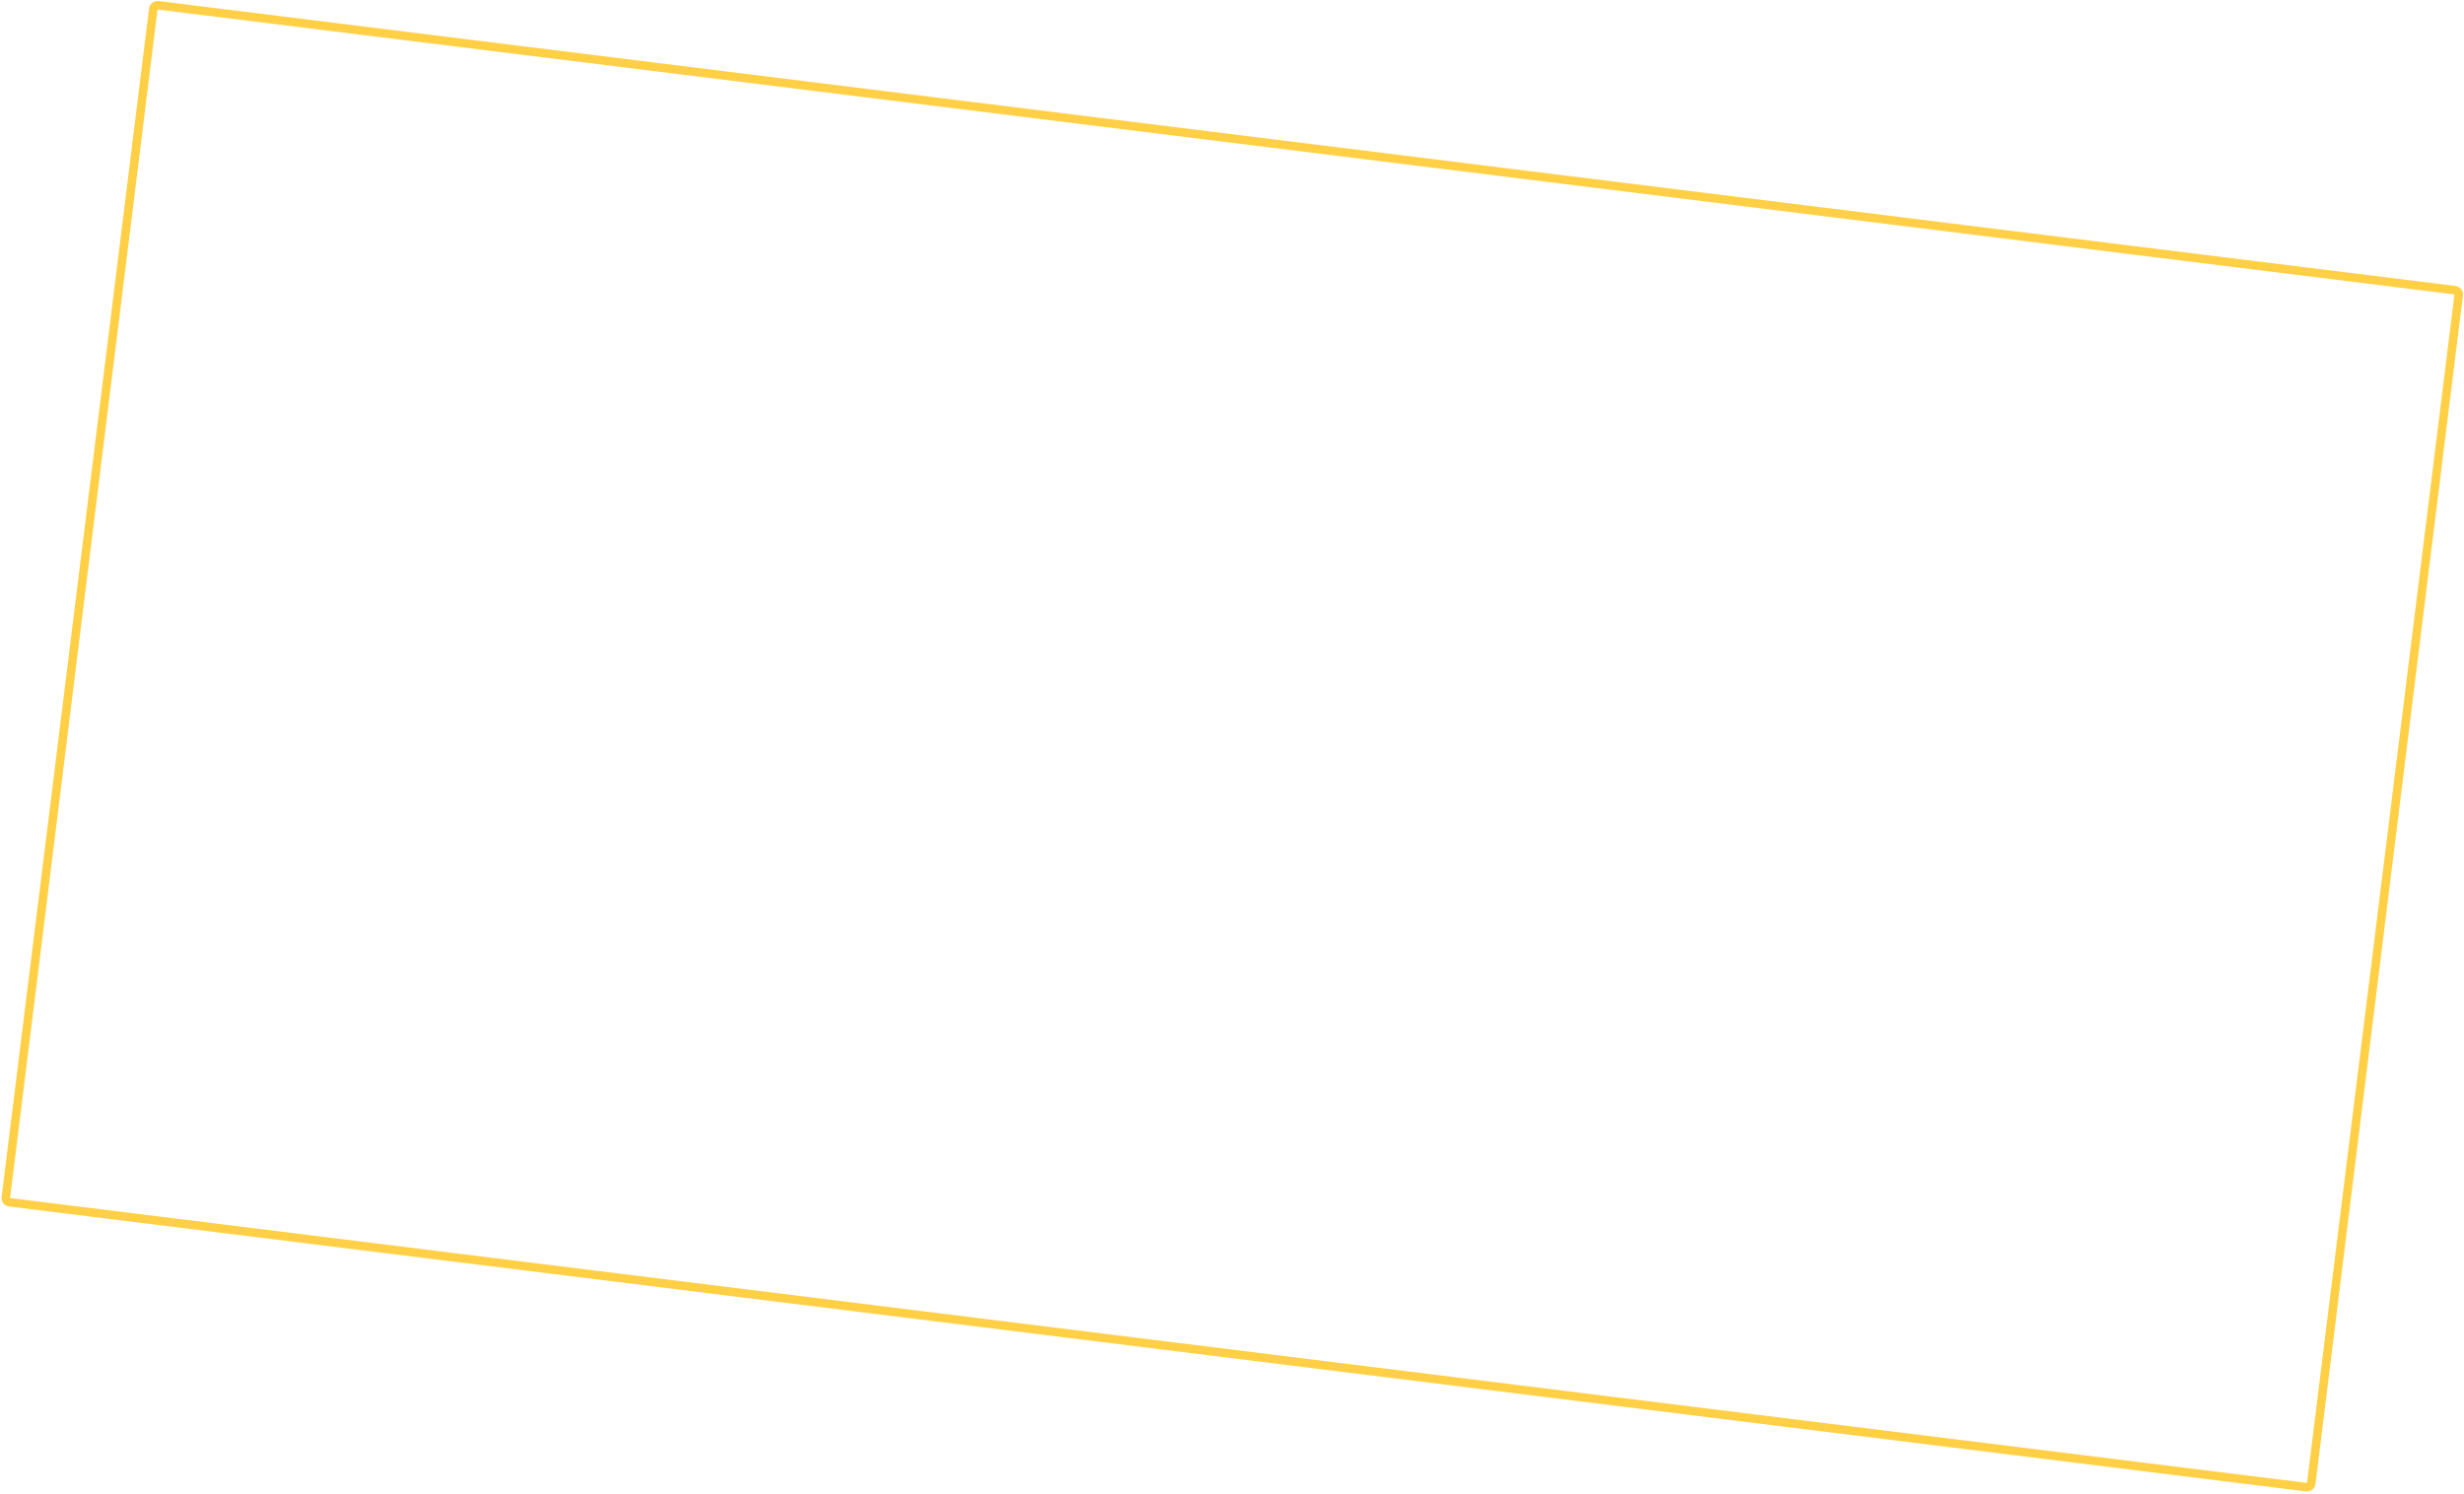
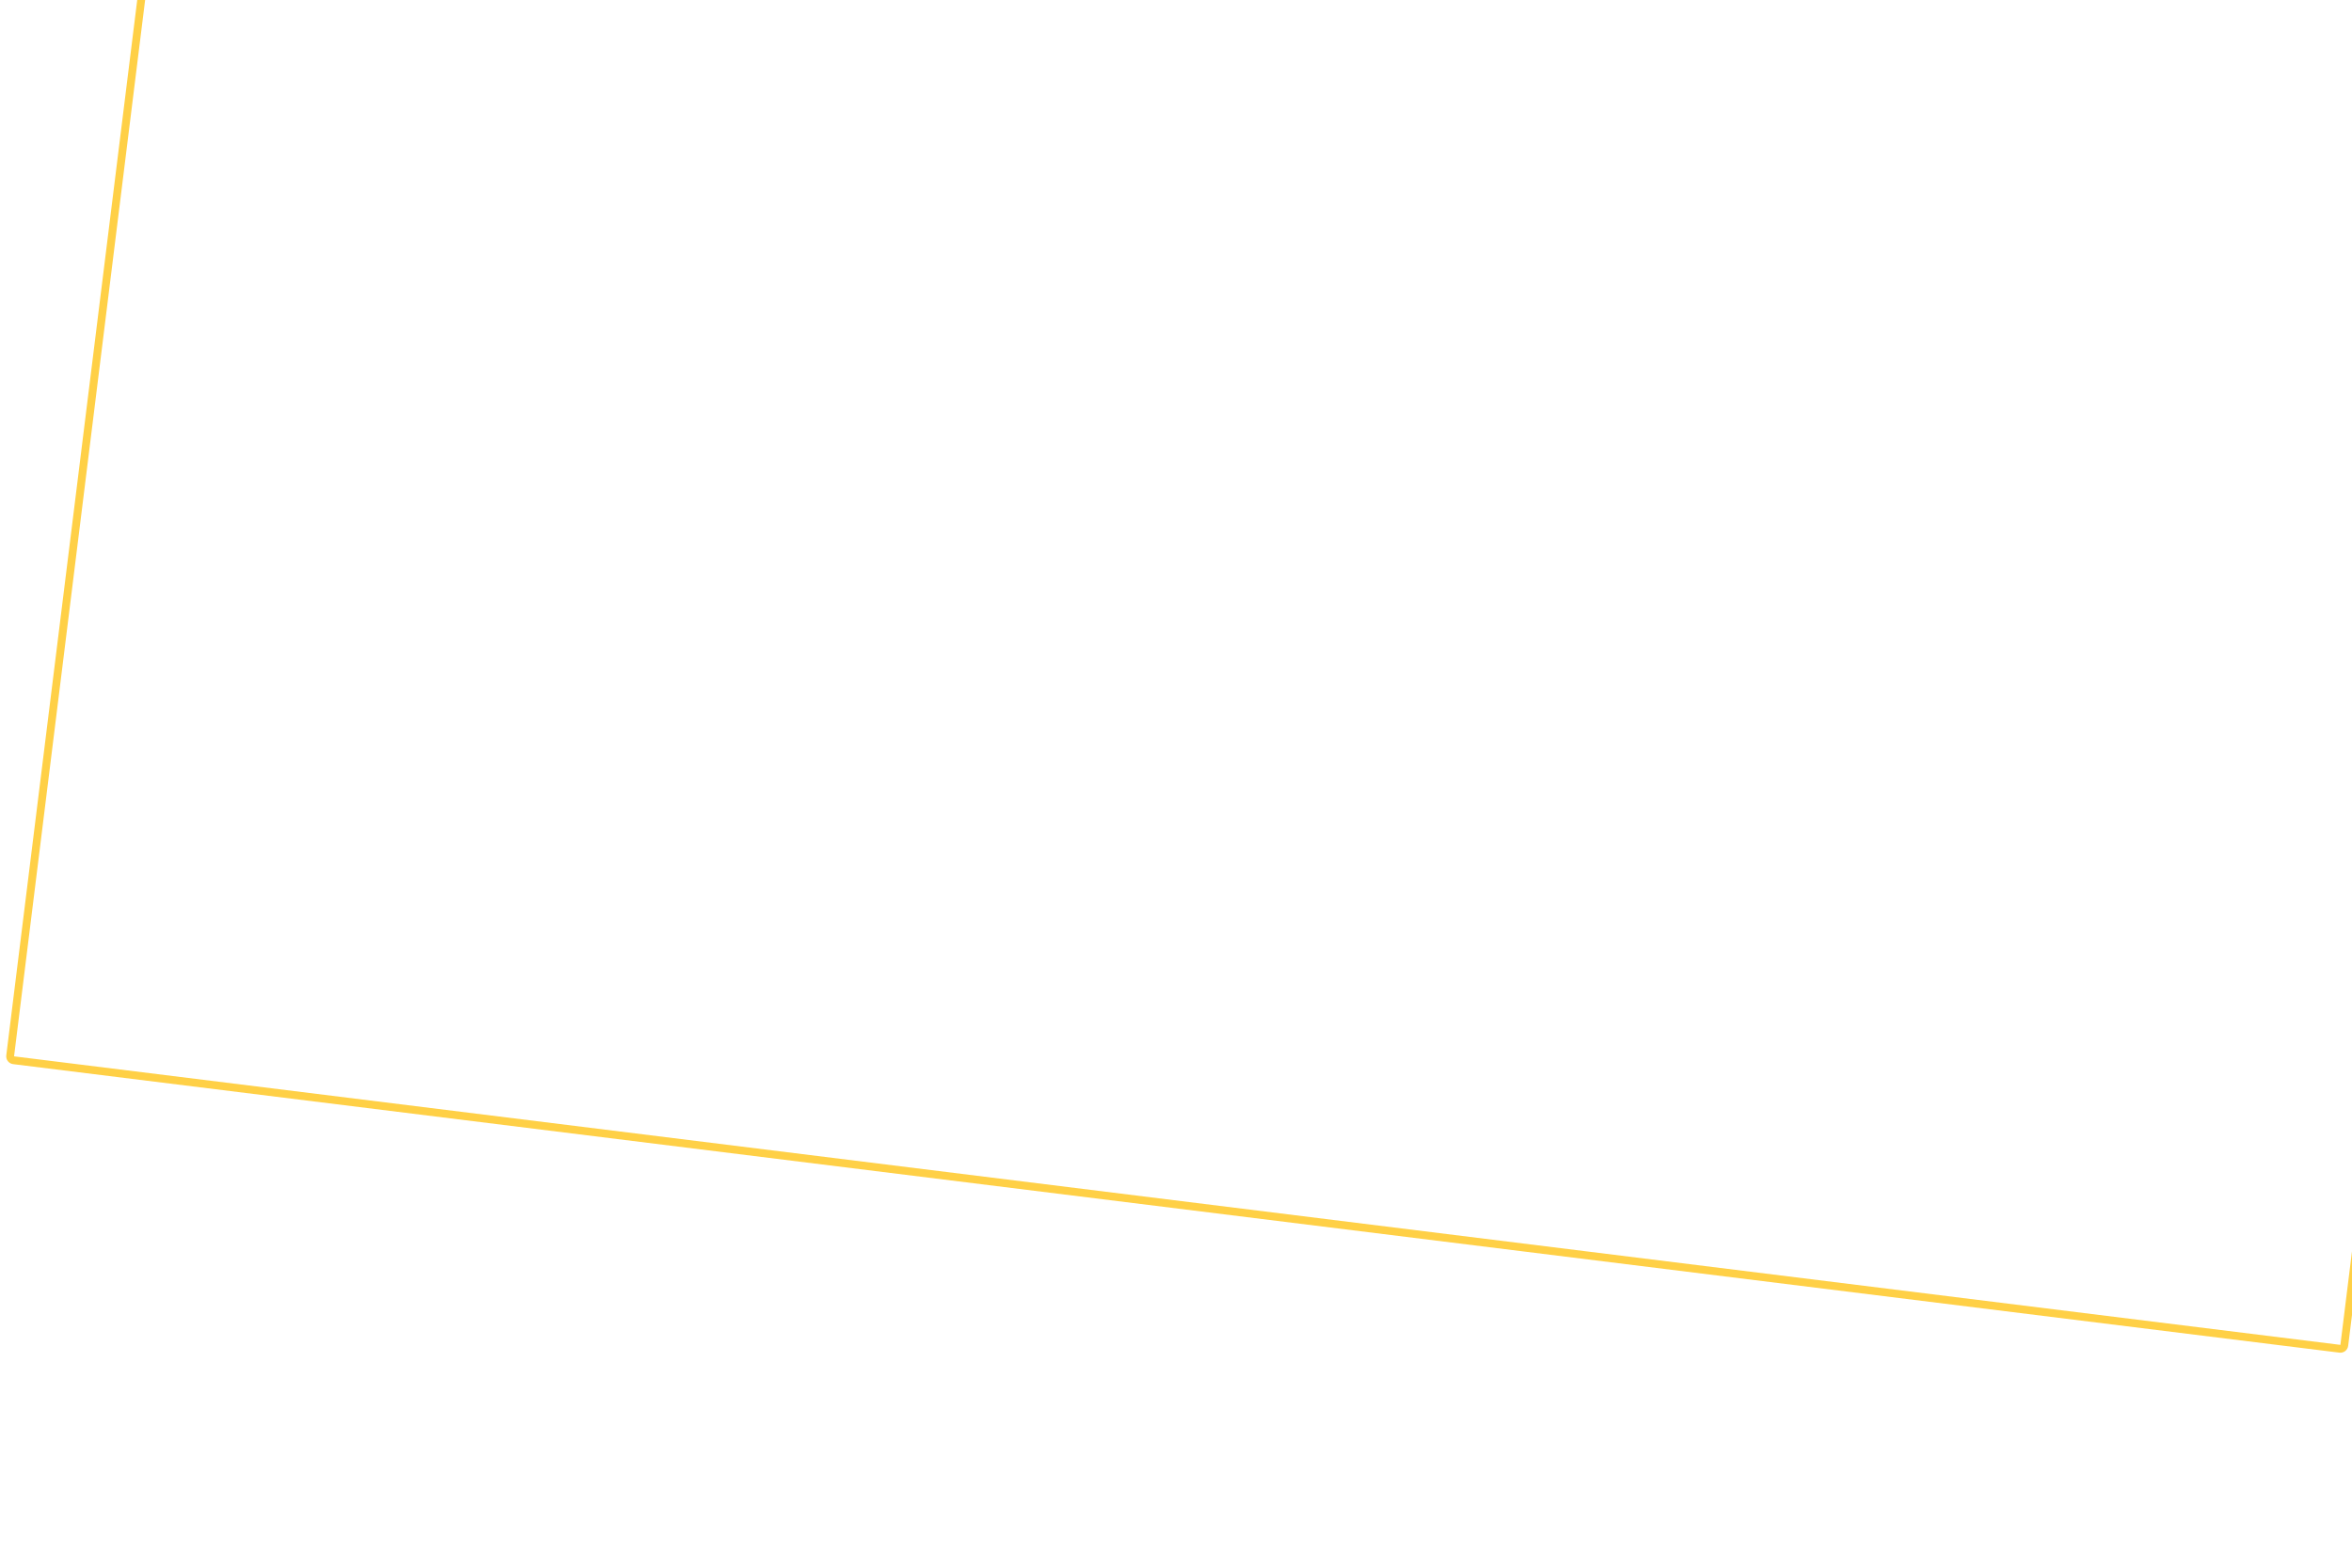
- <svg xmlns="http://www.w3.org/2000/svg" width="1153" height="699" viewBox="0 0 1153 699" fill="none">
-   <rect x="2.231" y="-1.739" width="1087.04" height="564.464" rx="2" transform="matrix(0.992394 0.123104 0.123104 -0.992394 0.496621 560.401)" stroke="#FFD046" stroke-width="4" />
+ <svg xmlns="http://www.w3.org/2000/svg" width="1200" height="800" viewBox="0 0 1200 800" fill="none">
+   <rect x="2" y="20" width="1200" height="800" rx="2" transform="matrix(0.992394 0.123104 0.123104 -0.992394 0.496621 560.401)" stroke="#FFD046" stroke-width="4" />
</svg>
